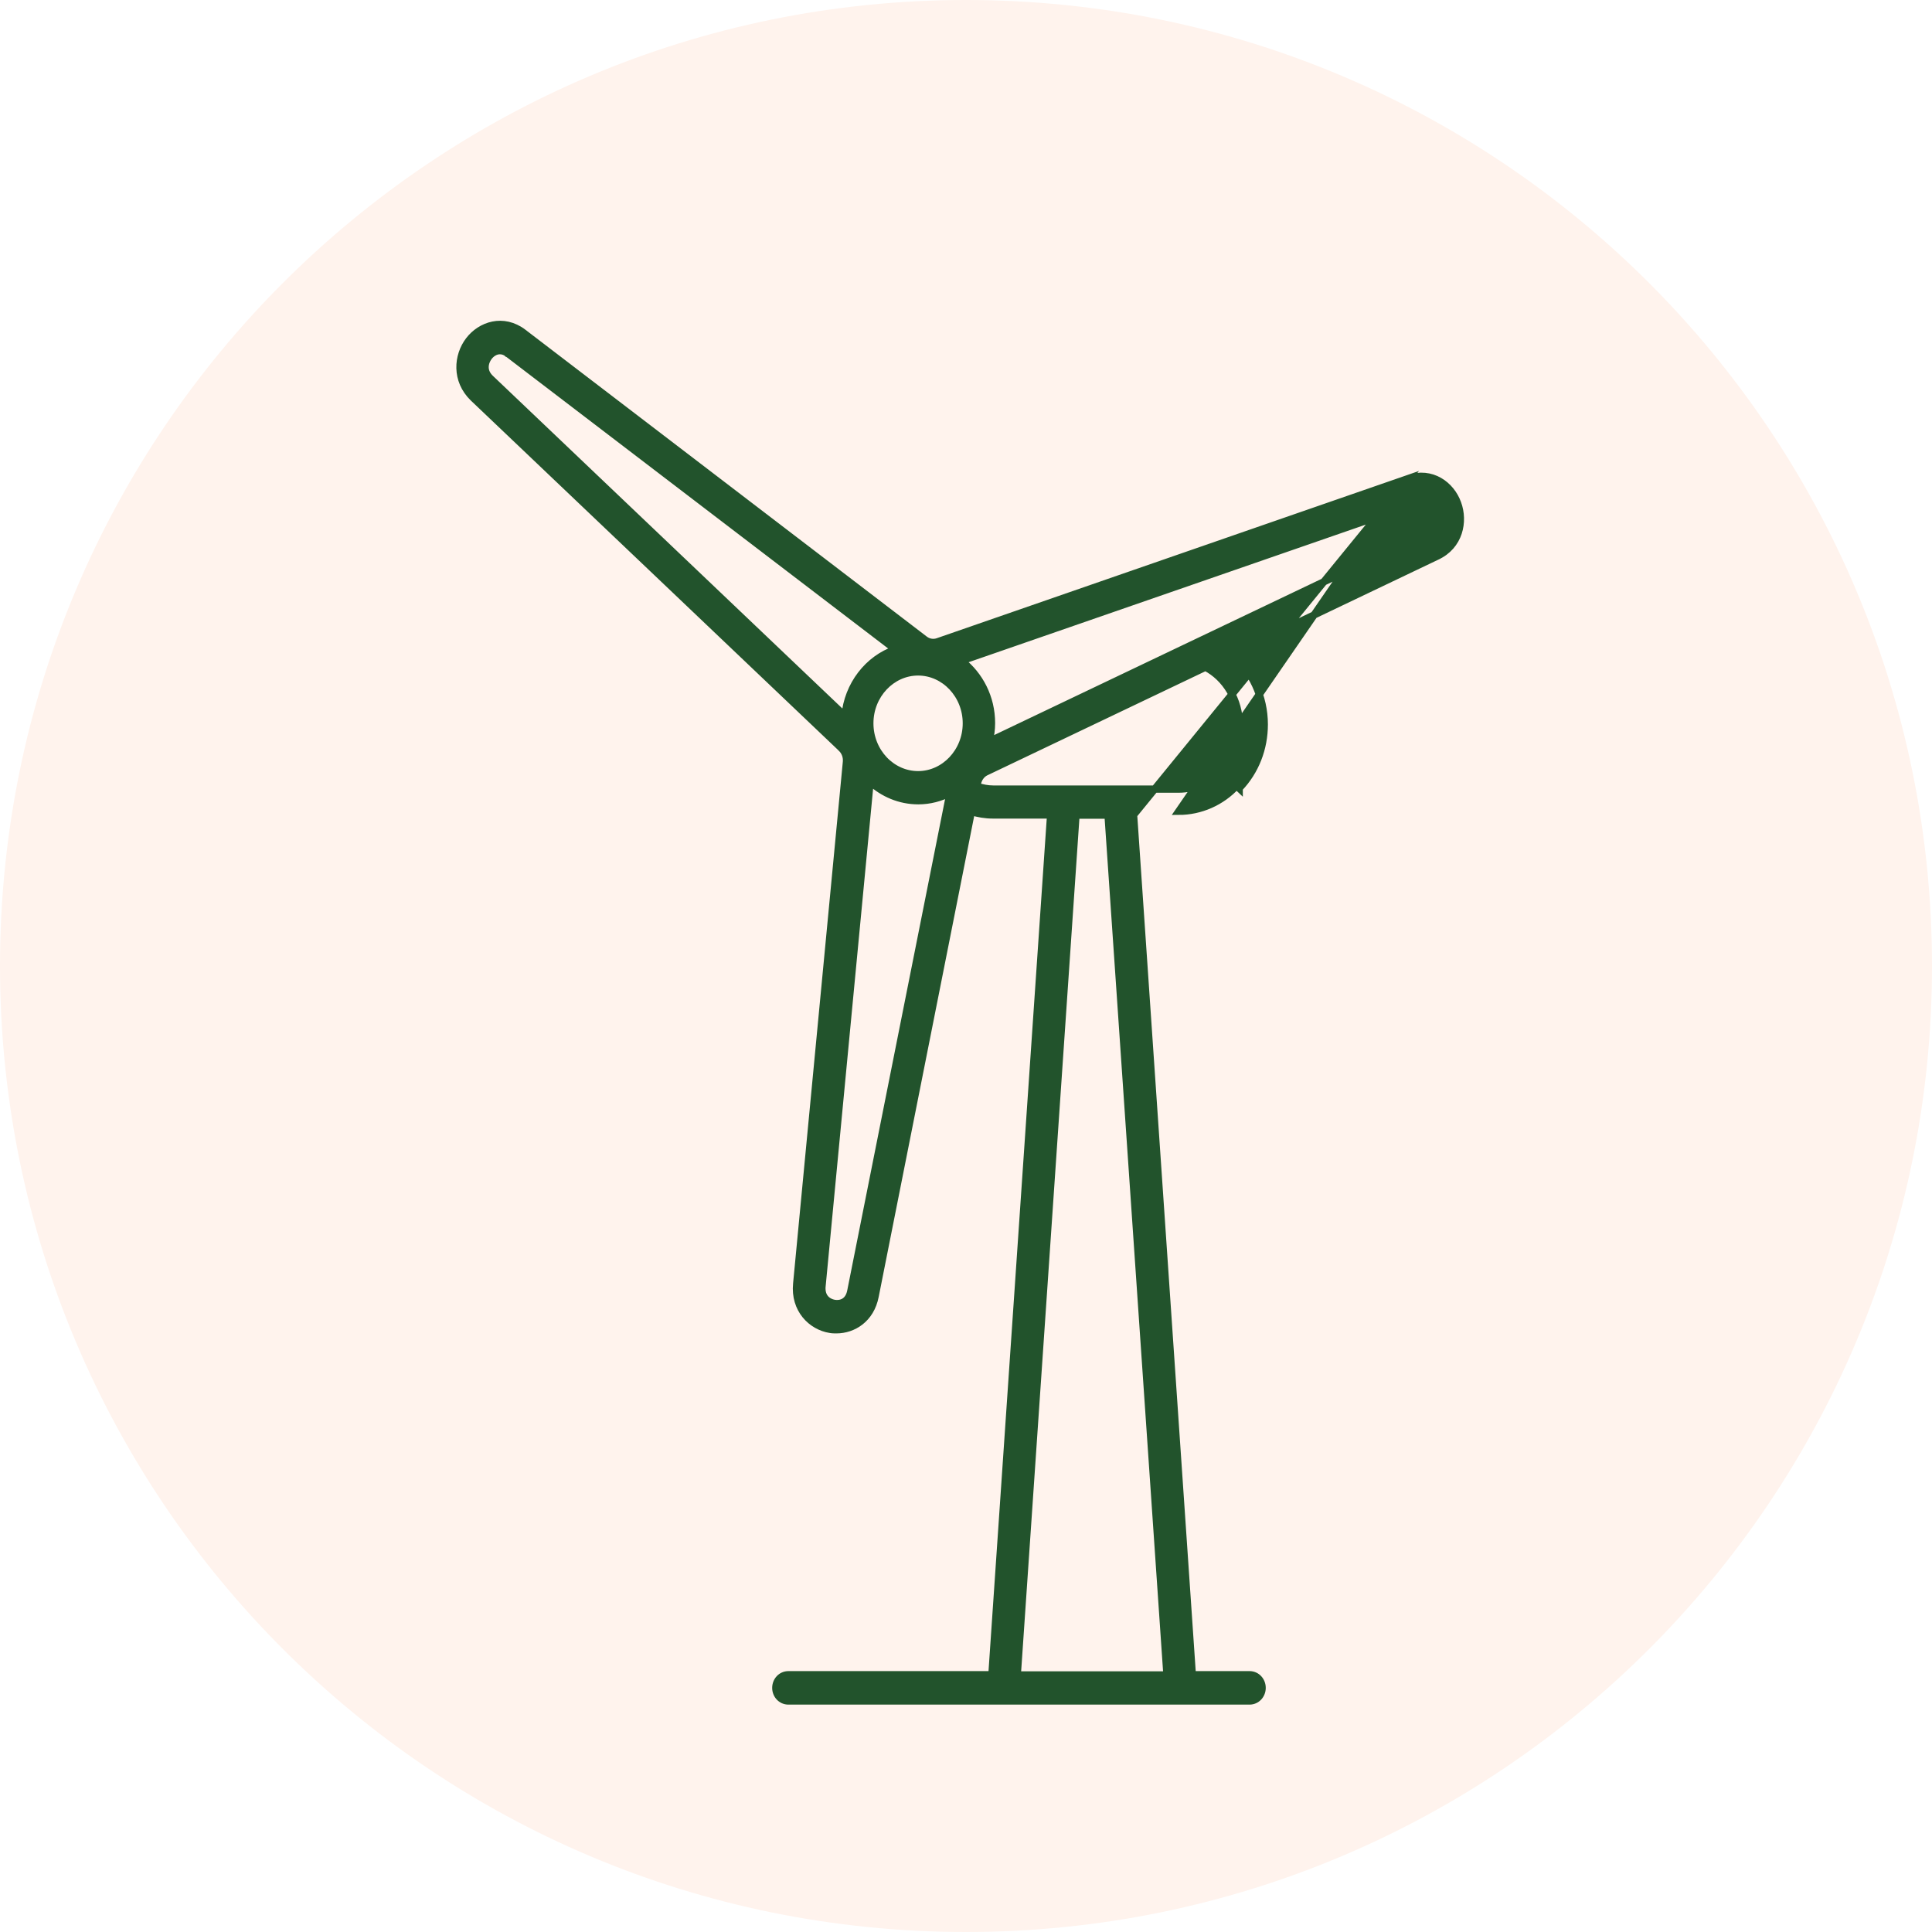
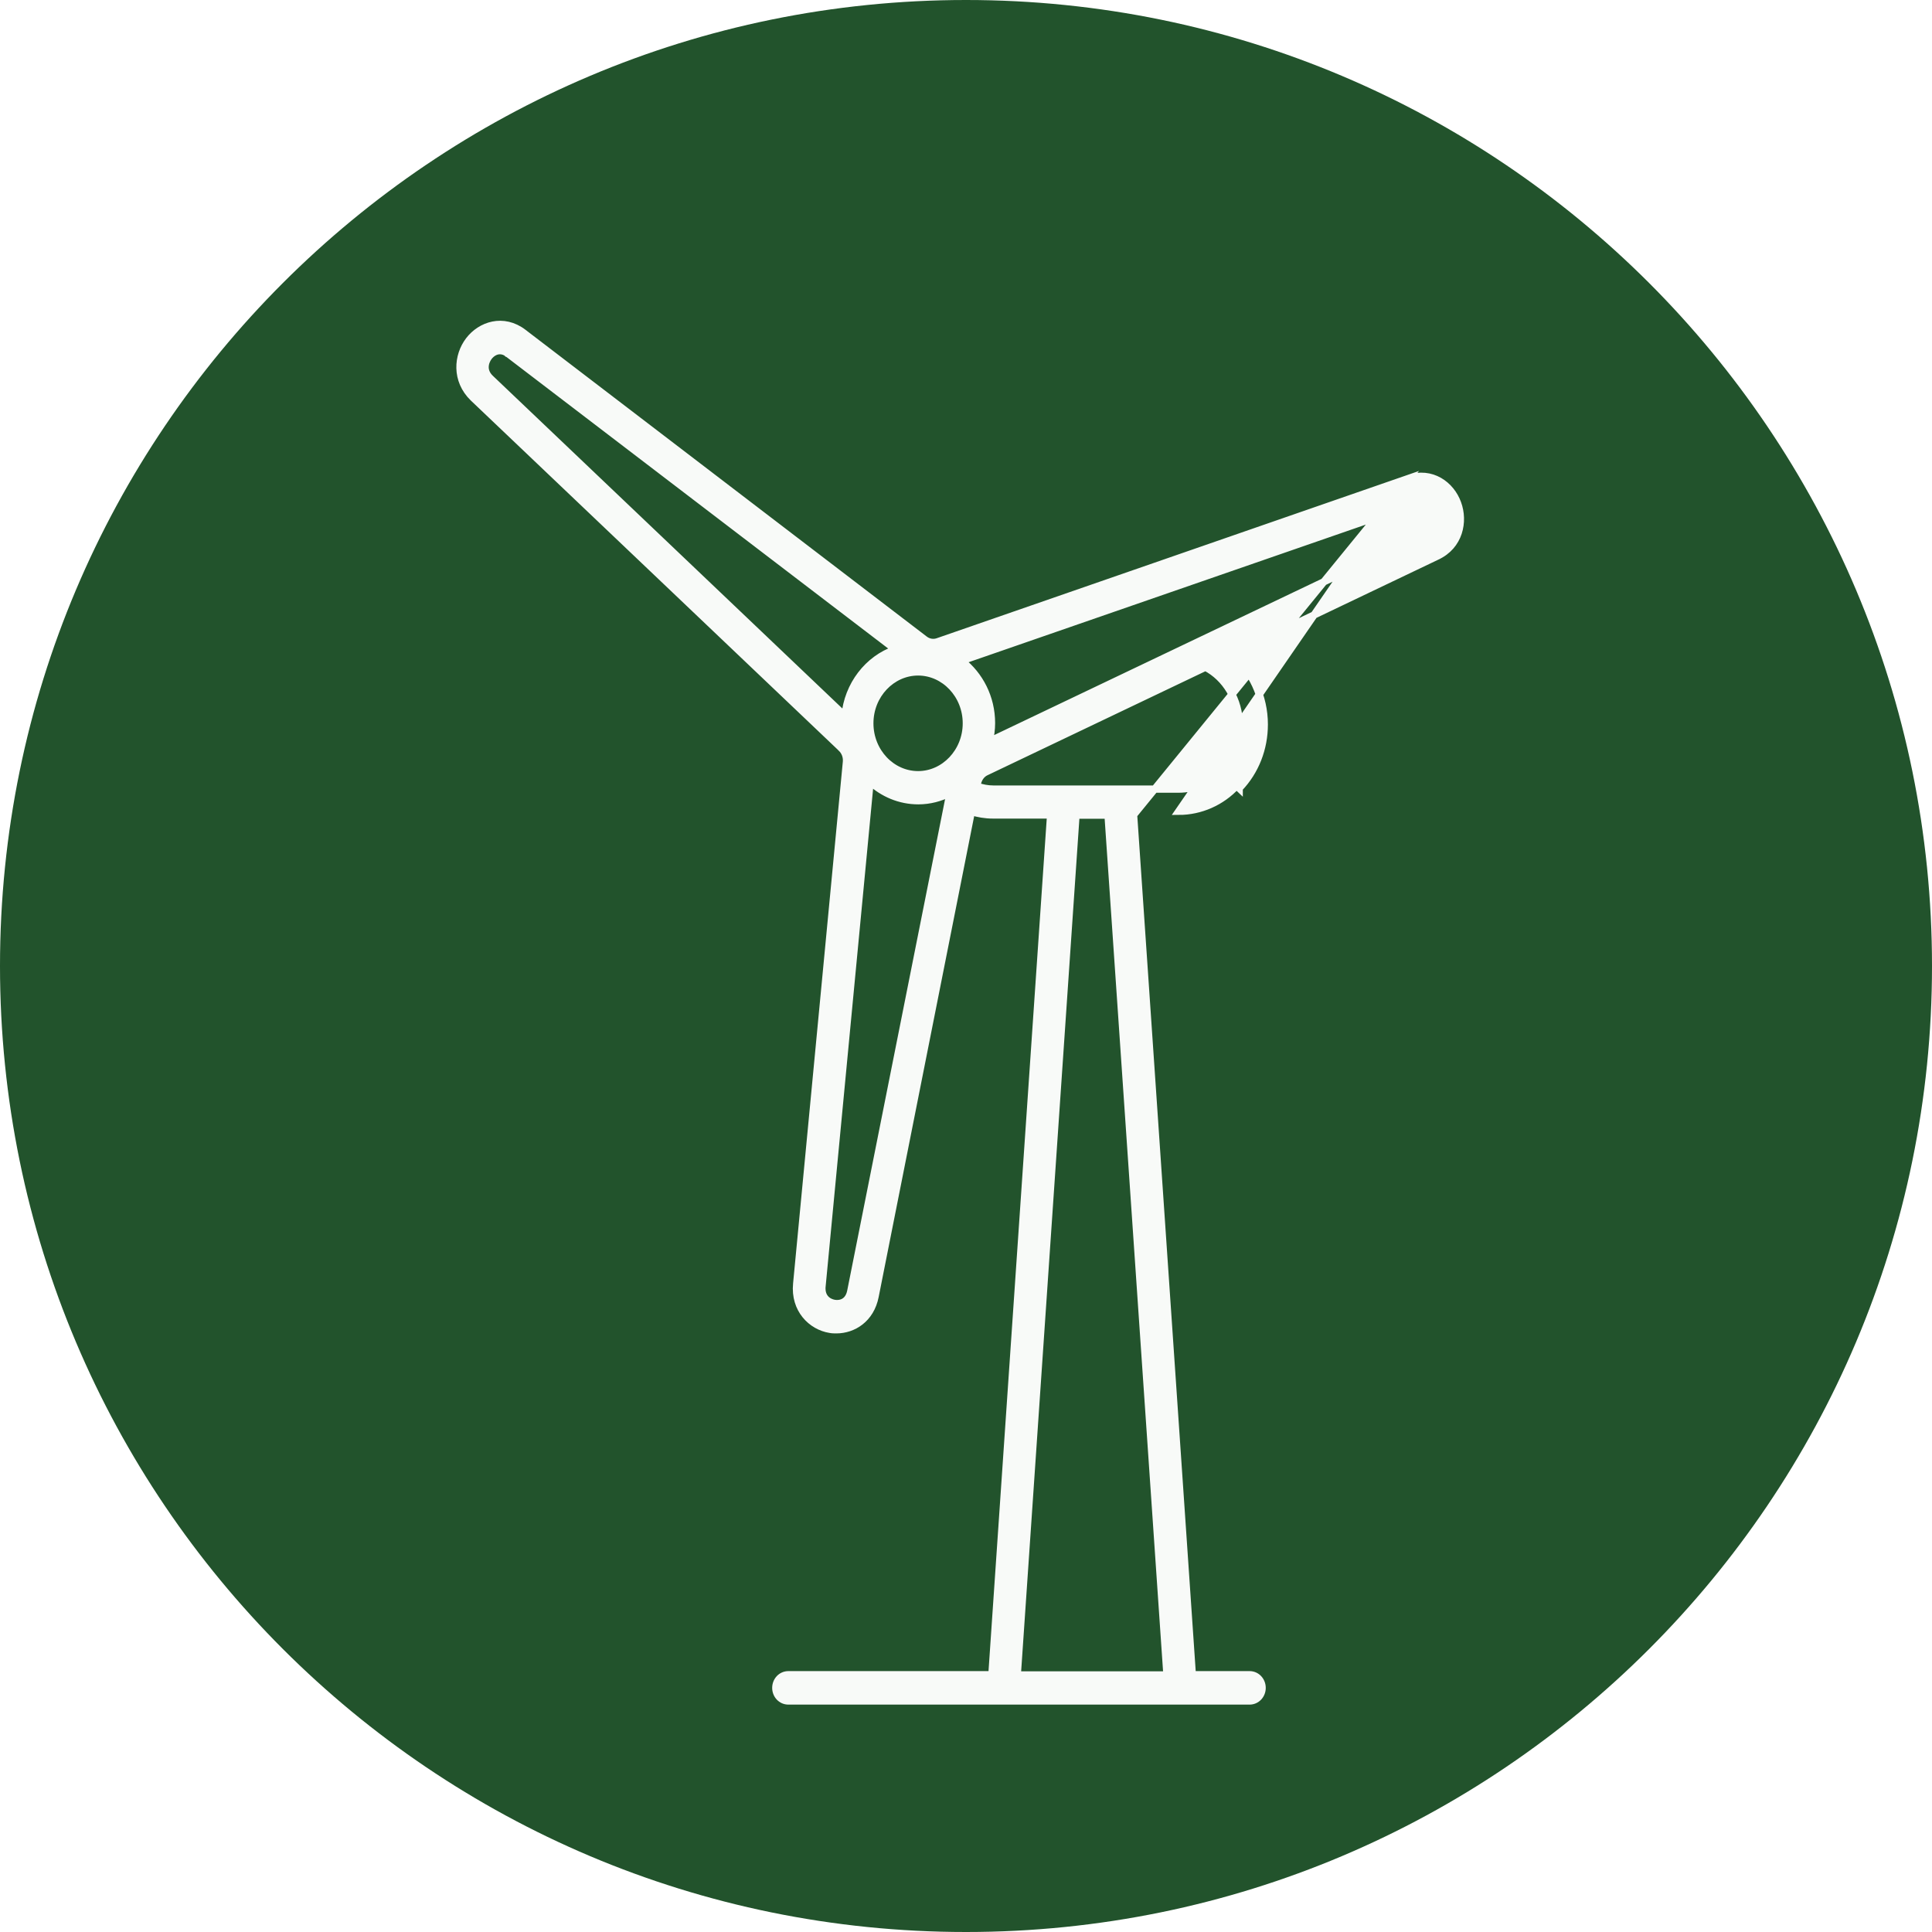
<svg xmlns="http://www.w3.org/2000/svg" width="53" height="53" viewBox="0 0 53 53" fill="none">
-   <circle cx="26.5" cy="26.5" r="26.5" fill="#FFF3ED" />
-   <path d="M38.626 13.13L38.626 13.13C39.277 12.905 39.805 13.307 39.986 13.808C40.17 14.306 40.036 14.975 39.416 15.261C39.415 15.261 39.415 15.261 39.415 15.262L33.801 17.943C34.344 18.404 34.682 19.111 34.682 19.873C34.682 20.536 34.438 21.158 33.994 21.623C33.994 21.623 33.994 21.624 33.994 21.624L33.921 21.555C33.51 22.001 32.933 22.256 32.336 22.256L38.626 13.13ZM38.626 13.13L25.726 17.604C25.726 17.604 25.726 17.604 25.726 17.604C25.606 17.645 25.474 17.625 25.368 17.546C25.368 17.546 25.368 17.546 25.368 17.546L14.357 9.128L14.357 9.127C13.805 8.708 13.187 8.92 12.867 9.338C12.547 9.756 12.487 10.432 12.984 10.914L12.984 10.914L12.985 10.915L23.085 20.526C23.085 20.526 23.085 20.526 23.085 20.527C23.181 20.62 23.233 20.756 23.221 20.897C23.221 20.897 23.221 20.898 23.221 20.898L21.856 35.217C21.787 35.922 22.263 36.386 22.77 36.467C22.833 36.479 22.89 36.479 22.941 36.479H22.944C23.404 36.479 23.884 36.184 24.006 35.562C24.006 35.562 24.006 35.562 24.006 35.562L26.647 22.265C26.835 22.321 27.028 22.356 27.236 22.356H28.822L27.211 45.943H21.628C21.43 45.943 21.283 46.108 21.283 46.303C21.283 46.497 21.43 46.662 21.628 46.662H34.279C34.476 46.662 34.623 46.497 34.623 46.303C34.623 46.108 34.476 45.943 34.279 45.943H32.708L31.097 22.356L38.626 13.13ZM13.456 10.386L13.456 10.386L13.455 10.385C13.343 10.279 13.306 10.168 13.307 10.068C13.308 9.964 13.349 9.864 13.407 9.787C13.483 9.689 13.593 9.619 13.714 9.619C13.783 9.619 13.864 9.641 13.95 9.71L13.95 9.711L13.952 9.712L24.566 17.818C23.814 18.077 23.257 18.79 23.181 19.643L13.456 10.386ZM33.506 21.128L33.505 21.129C33.201 21.457 32.777 21.647 32.336 21.647H27.246C27.09 21.647 26.942 21.616 26.798 21.568L26.815 21.482C26.815 21.482 26.815 21.482 26.815 21.482C26.844 21.344 26.933 21.231 27.044 21.178L27.044 21.178L33.069 18.303C33.625 18.591 33.997 19.205 33.997 19.884C33.997 20.357 33.821 20.799 33.506 21.128ZM39.129 14.619L27.136 20.341C27.175 20.18 27.199 20.013 27.199 19.837C27.199 19.134 26.872 18.518 26.375 18.129L38.848 13.807L38.849 13.806C38.988 13.757 39.092 13.778 39.168 13.826C39.248 13.877 39.309 13.963 39.342 14.057C39.376 14.154 39.387 14.265 39.359 14.364C39.331 14.46 39.266 14.553 39.129 14.619C39.129 14.619 39.129 14.619 39.129 14.619ZM25.186 21.253C24.459 21.253 23.861 20.623 23.861 19.842C23.861 19.061 24.463 18.432 25.186 18.432C25.908 18.432 26.51 19.061 26.51 19.842C26.51 20.623 25.908 21.253 25.186 21.253ZM23.34 35.419C23.309 35.577 23.236 35.664 23.158 35.711C23.078 35.759 22.979 35.771 22.887 35.756C22.798 35.74 22.706 35.698 22.642 35.624C22.579 35.553 22.535 35.445 22.549 35.282C22.549 35.282 22.55 35.282 22.55 35.282L23.87 21.438C24.221 21.764 24.684 21.966 25.191 21.966C25.505 21.966 25.798 21.886 26.062 21.751L23.34 35.419ZM30.397 22.361L32.013 45.948H27.906L29.517 22.361H30.397Z" fill="#22532C" stroke="#22532C" stroke-width="0.2" />
+   <circle cx="26.5" cy="26.5" r="26.5" fill="#22532C" />
+   <path d="M38.626 13.13L38.626 13.13C39.277 12.905 39.805 13.307 39.986 13.808C40.17 14.306 40.036 14.975 39.416 15.261C39.415 15.261 39.415 15.261 39.415 15.262L33.801 17.943C34.344 18.404 34.682 19.111 34.682 19.873C34.682 20.536 34.438 21.158 33.994 21.623C33.994 21.623 33.994 21.624 33.994 21.624L33.921 21.555C33.51 22.001 32.933 22.256 32.336 22.256L38.626 13.13ZM38.626 13.13L25.726 17.604C25.726 17.604 25.726 17.604 25.726 17.604C25.606 17.645 25.474 17.625 25.368 17.546C25.368 17.546 25.368 17.546 25.368 17.546L14.357 9.128L14.357 9.127C13.805 8.708 13.187 8.92 12.867 9.338C12.547 9.756 12.487 10.432 12.984 10.914L12.984 10.914L12.985 10.915L23.085 20.526C23.085 20.526 23.085 20.526 23.085 20.527C23.181 20.62 23.233 20.756 23.221 20.897C23.221 20.897 23.221 20.898 23.221 20.898L21.856 35.217C21.787 35.922 22.263 36.386 22.77 36.467C22.833 36.479 22.89 36.479 22.941 36.479H22.944C23.404 36.479 23.884 36.184 24.006 35.562C24.006 35.562 24.006 35.562 24.006 35.562L26.647 22.265C26.835 22.321 27.028 22.356 27.236 22.356H28.822L27.211 45.943H21.628C21.43 45.943 21.283 46.108 21.283 46.303C21.283 46.497 21.43 46.662 21.628 46.662H34.279C34.476 46.662 34.623 46.497 34.623 46.303C34.623 46.108 34.476 45.943 34.279 45.943H32.708L31.097 22.356L38.626 13.13ZM13.456 10.386L13.456 10.386L13.455 10.385C13.343 10.279 13.306 10.168 13.307 10.068C13.308 9.964 13.349 9.864 13.407 9.787C13.483 9.689 13.593 9.619 13.714 9.619C13.783 9.619 13.864 9.641 13.95 9.71L13.95 9.711L13.952 9.712L24.566 17.818C23.814 18.077 23.257 18.79 23.181 19.643L13.456 10.386ZM33.506 21.128L33.505 21.129C33.201 21.457 32.777 21.647 32.336 21.647H27.246C27.09 21.647 26.942 21.616 26.798 21.568L26.815 21.482C26.815 21.482 26.815 21.482 26.815 21.482C26.844 21.344 26.933 21.231 27.044 21.178L27.044 21.178L33.069 18.303C33.625 18.591 33.997 19.205 33.997 19.884C33.997 20.357 33.821 20.799 33.506 21.128ZM39.129 14.619L27.136 20.341C27.175 20.18 27.199 20.013 27.199 19.837C27.199 19.134 26.872 18.518 26.375 18.129L38.848 13.807L38.849 13.806C38.988 13.757 39.092 13.778 39.168 13.826C39.248 13.877 39.309 13.963 39.342 14.057C39.376 14.154 39.387 14.265 39.359 14.364C39.331 14.46 39.266 14.553 39.129 14.619C39.129 14.619 39.129 14.619 39.129 14.619ZM25.186 21.253C24.459 21.253 23.861 20.623 23.861 19.842C23.861 19.061 24.463 18.432 25.186 18.432C25.908 18.432 26.51 19.061 26.51 19.842C26.51 20.623 25.908 21.253 25.186 21.253ZM23.34 35.419C23.309 35.577 23.236 35.664 23.158 35.711C23.078 35.759 22.979 35.771 22.887 35.756C22.798 35.74 22.706 35.698 22.642 35.624C22.579 35.553 22.535 35.445 22.549 35.282C22.549 35.282 22.55 35.282 22.55 35.282L23.87 21.438C24.221 21.764 24.684 21.966 25.191 21.966C25.505 21.966 25.798 21.886 26.062 21.751L23.34 35.419ZM30.397 22.361L32.013 45.948H27.906L29.517 22.361H30.397Z" fill="#F8FAF8" stroke="#F8FAF8" stroke-width="0.2" />
</svg>
